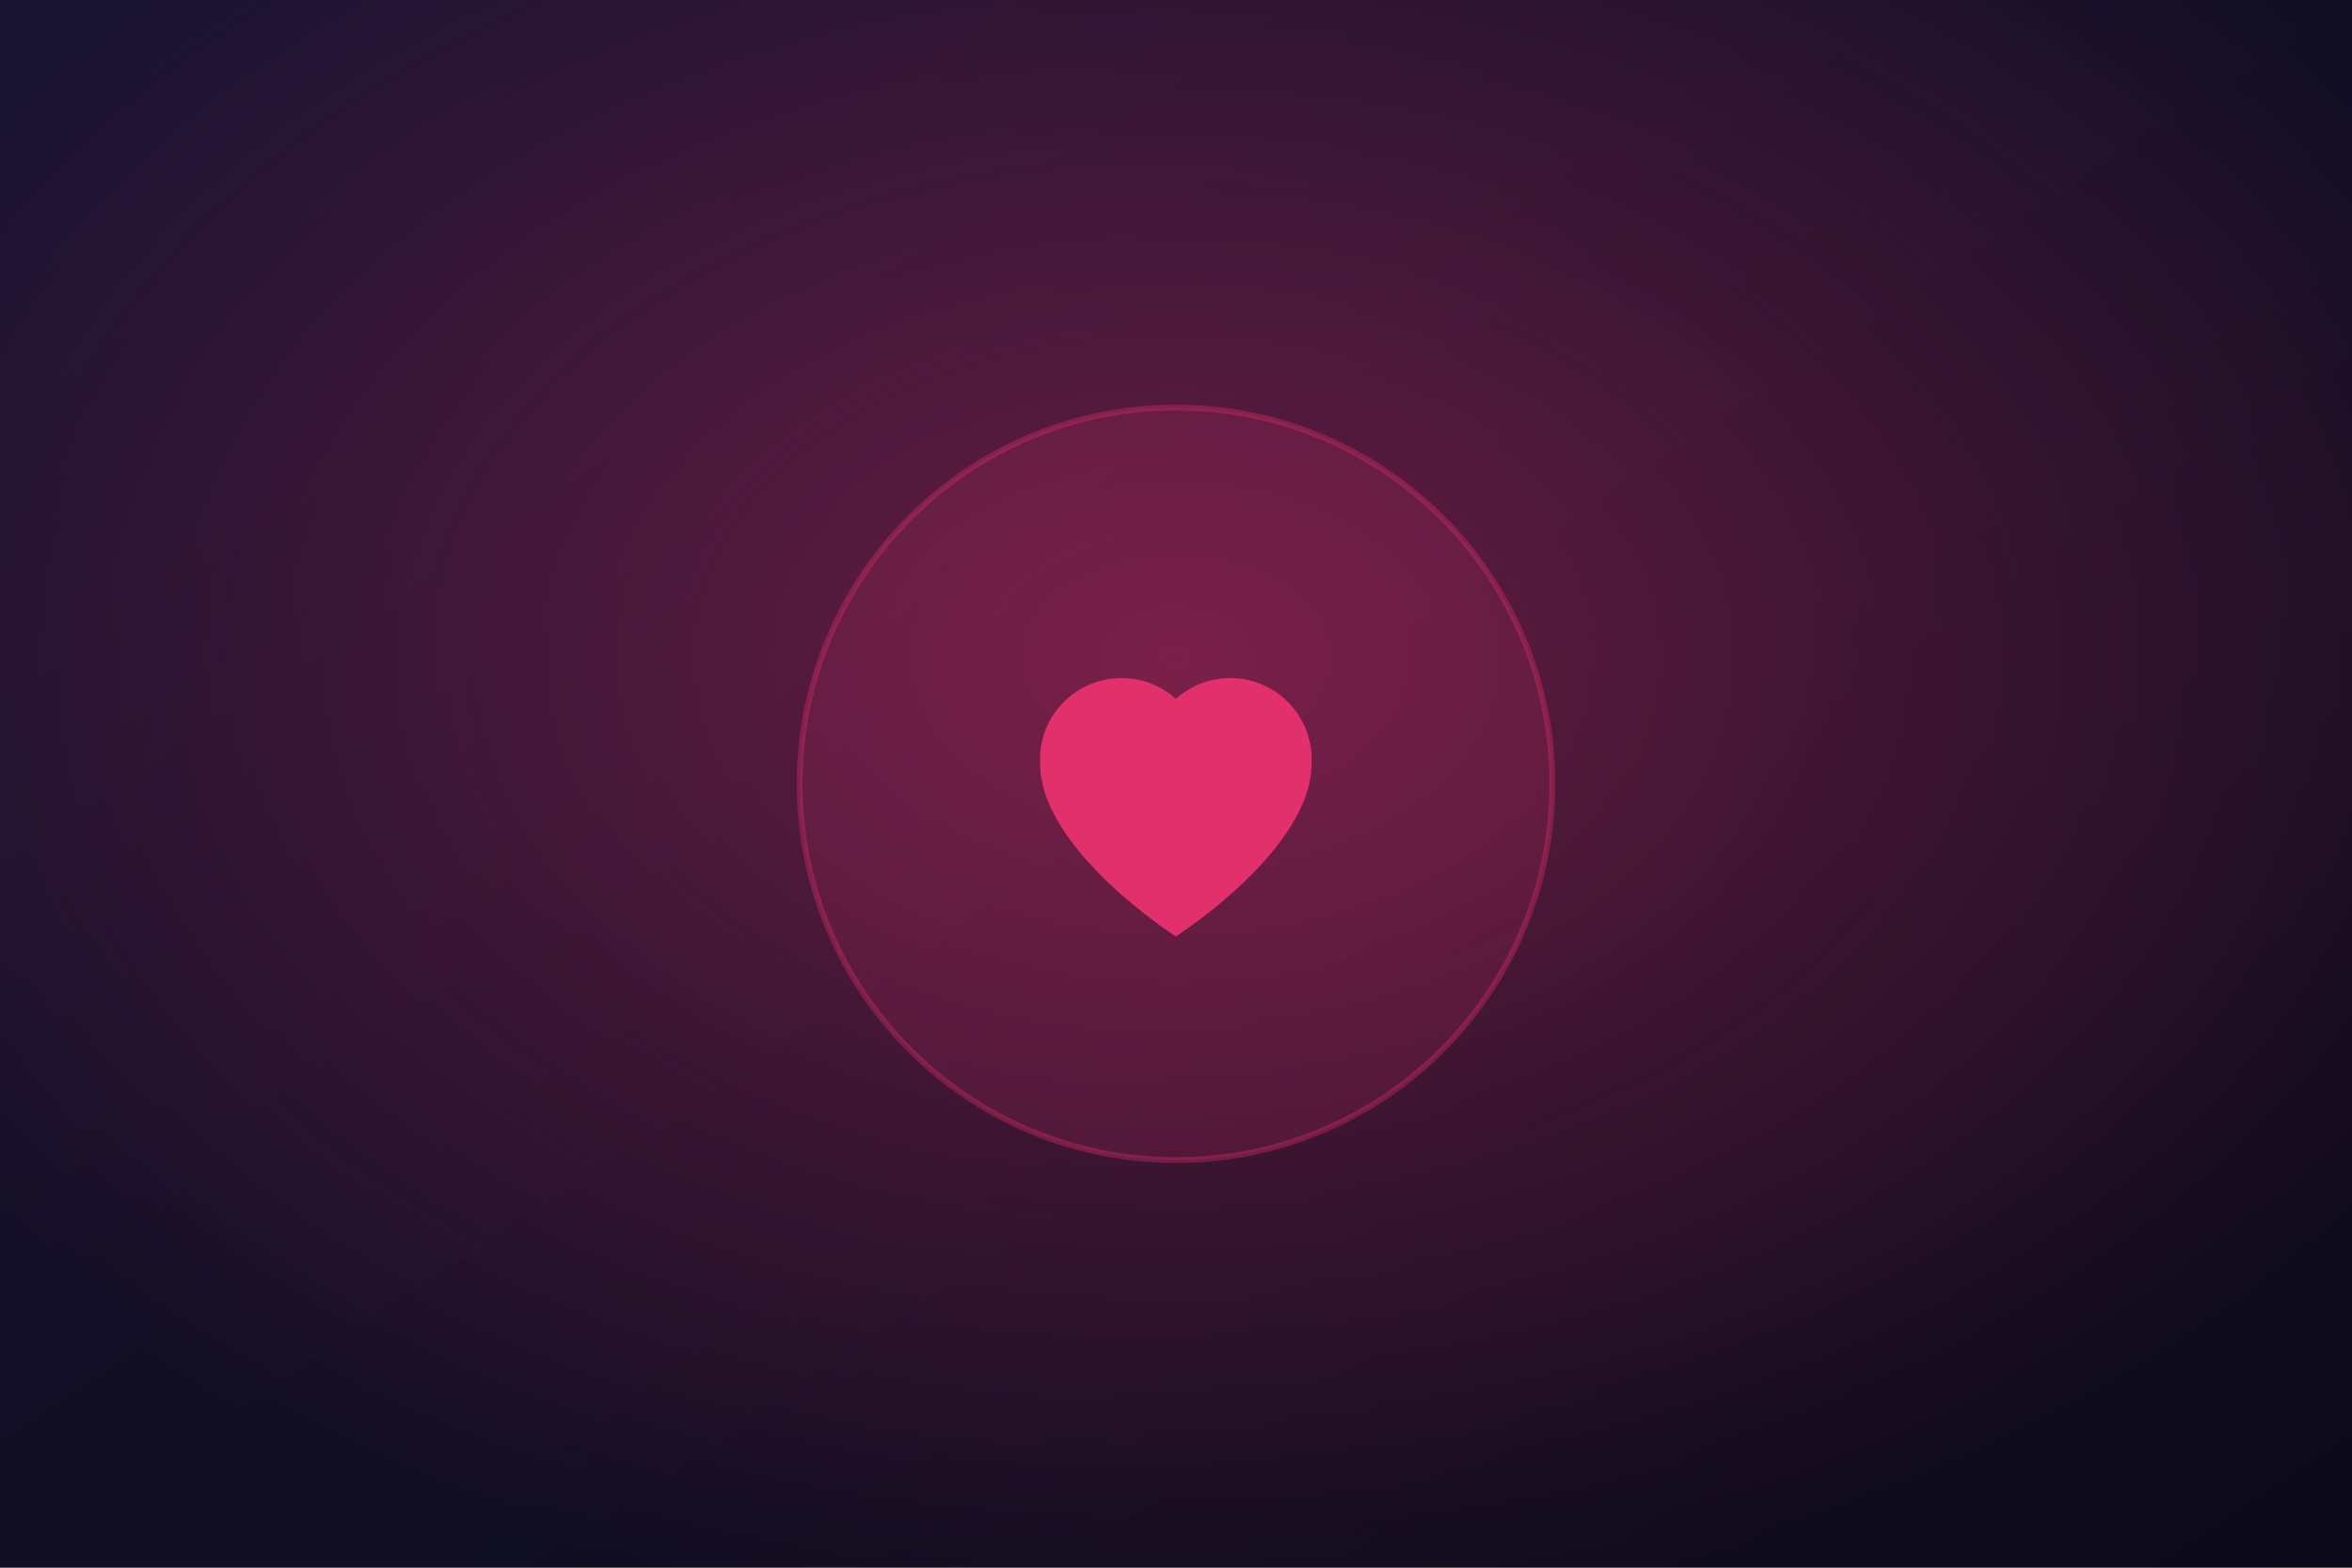
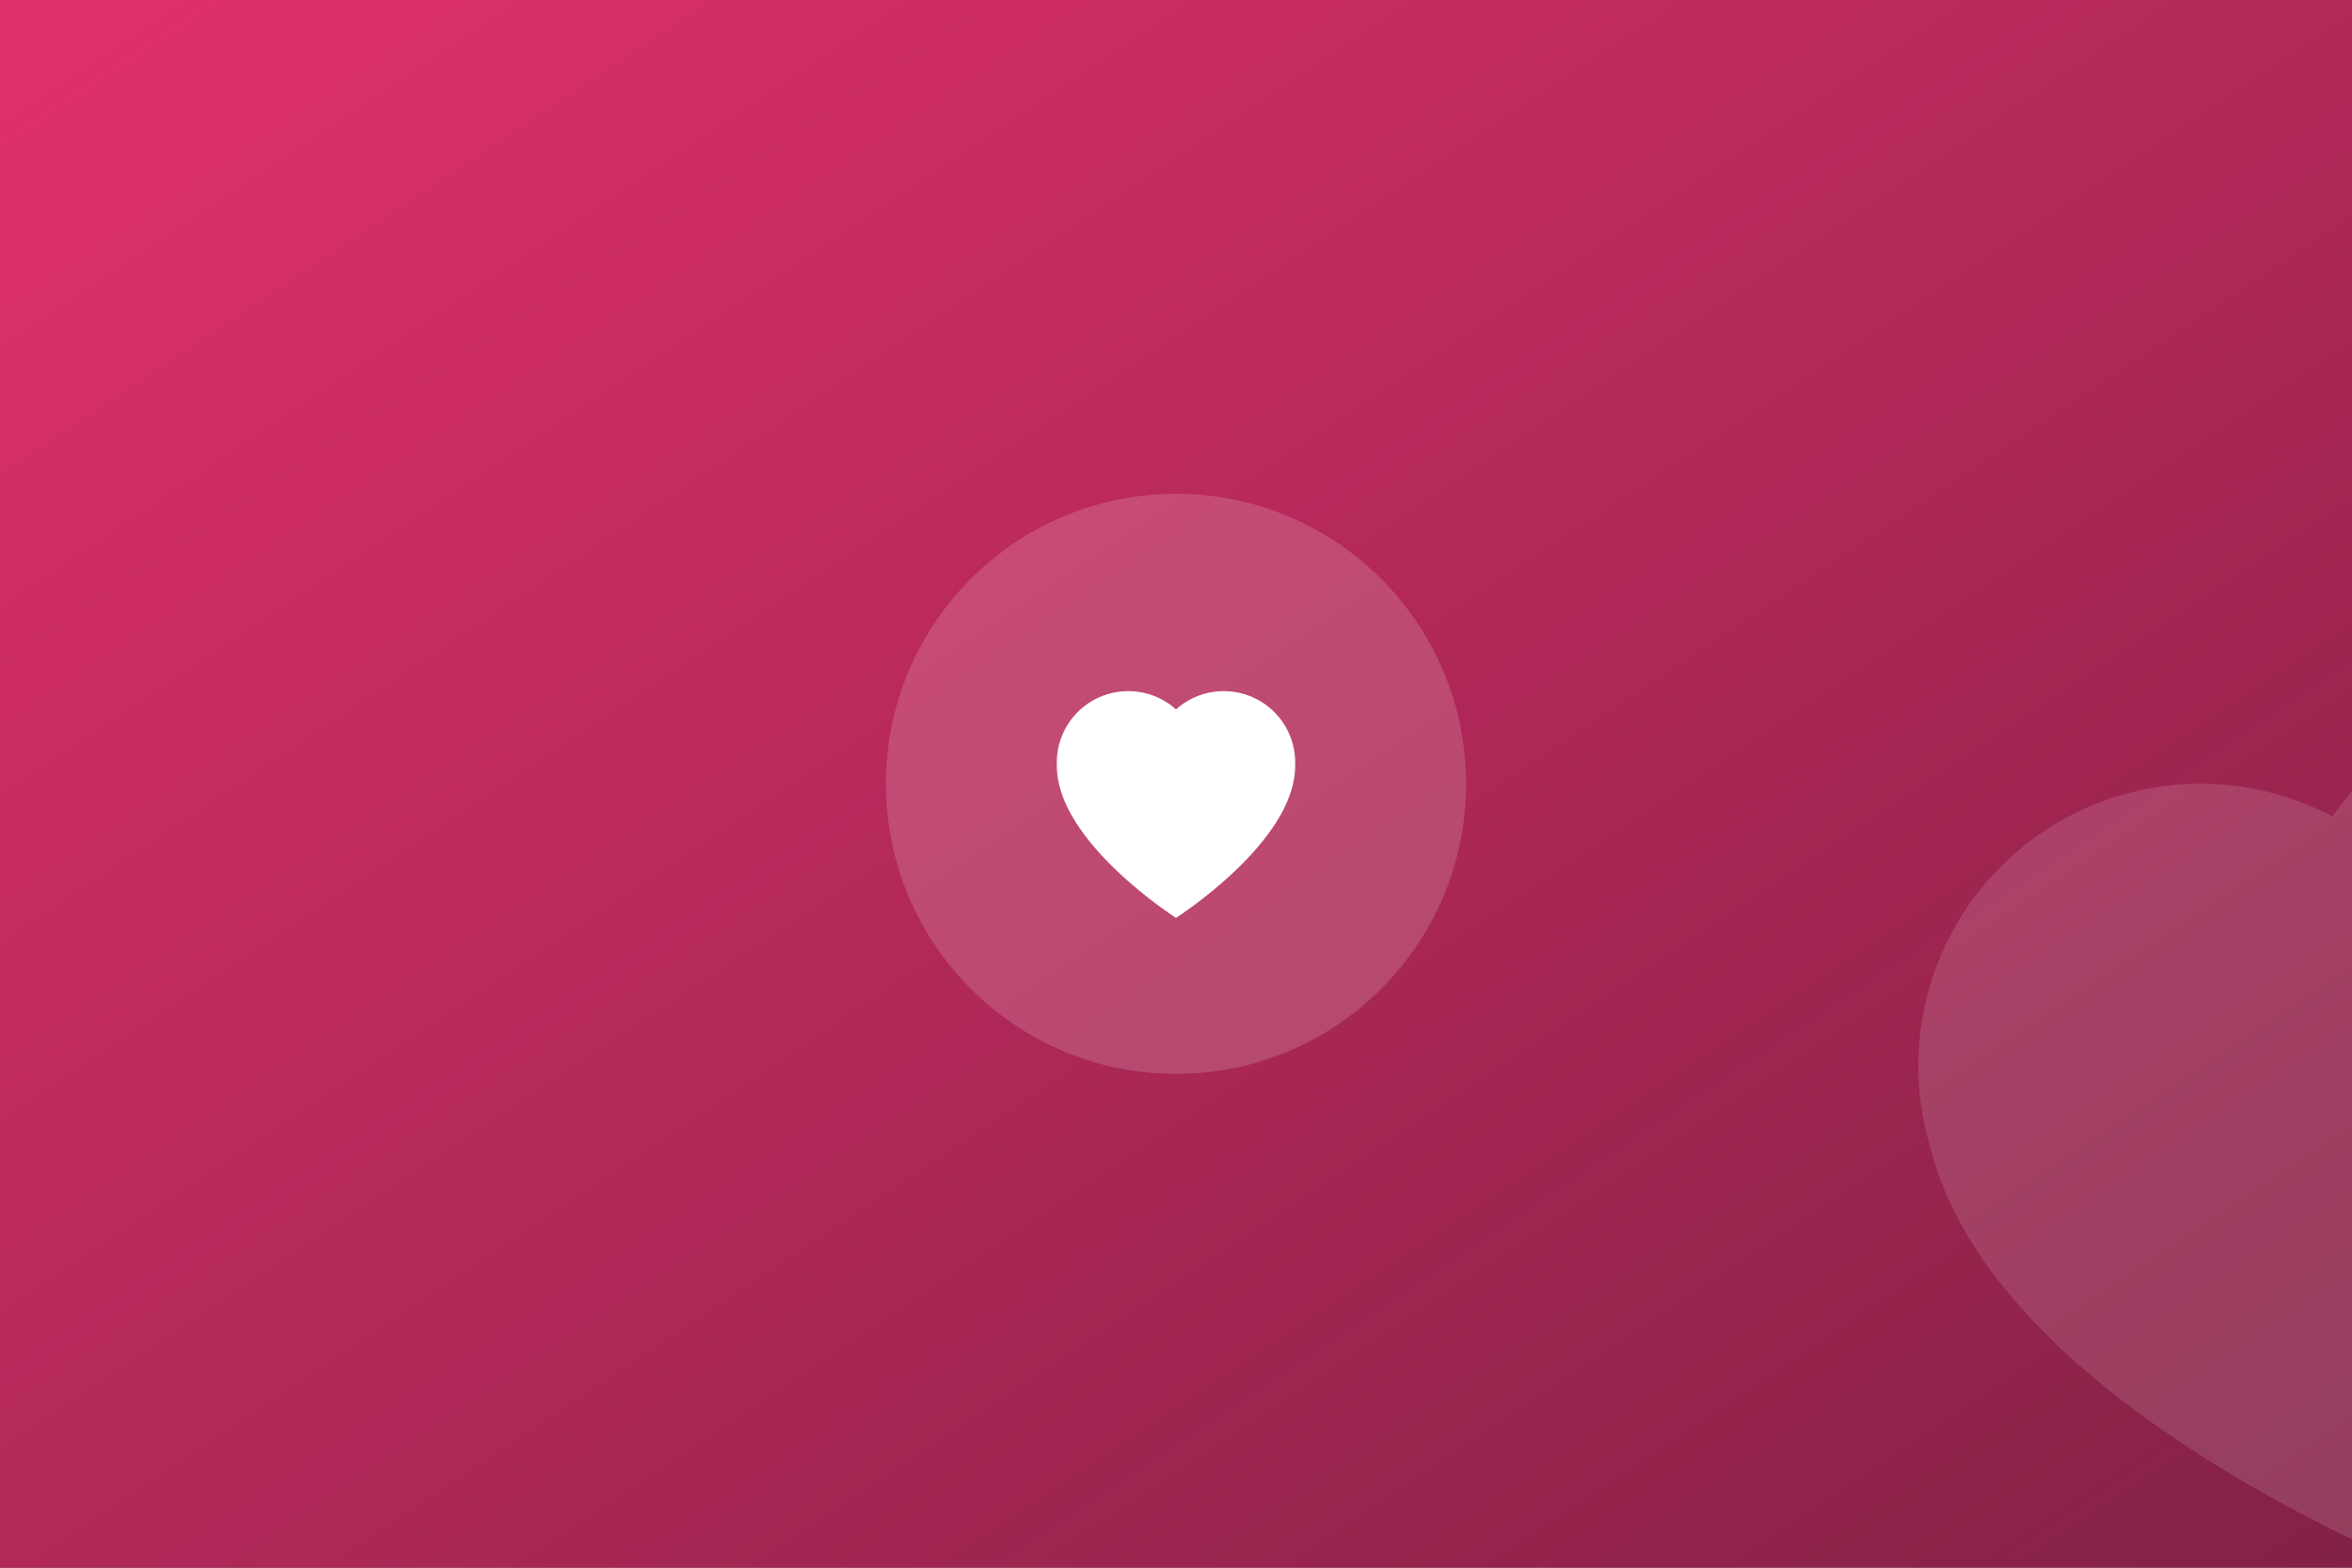
<svg xmlns="http://www.w3.org/2000/svg" viewBox="0 0 600 400" width="600" height="400" role="img" aria-label="Me gusta para Instagram">
  <defs>
    <linearGradient id="bg-instagram-likes" x1="0" y1="0" x2="1" y2="1">
-       <stop offset="0" stop-color="#171331" />
-       <stop offset="1" stop-color="#0c0a18" />
+       <stop offset="0" stop-color="#E1306C" />
+       <stop offset="1" stop-color="#E1306C" stop-opacity="0.55" />
    </linearGradient>
-     <radialGradient id="halo-instagram-likes" cx="0.5" cy="0.42" r="0.62">
-       <stop offset="0" stop-color="#E1306C" stop-opacity="0.42" />
-       <stop offset="1" stop-color="#E1306C" stop-opacity="0" />
-     </radialGradient>
  </defs>
+   <rect width="600" height="400" fill="#0f0e17" />
  <rect width="600" height="400" fill="url(#bg-instagram-likes)" />
-   <rect width="600" height="400" fill="url(#halo-instagram-likes)" />
+   <g transform="translate(395 150) rotate(-14) scale(15)" opacity="0.13">
+     <path d="M12 21s-8-5.1-8-10.2A4.8 4.8 0 0 1 12 7a4.8 4.8 0 0 1 8 3.8C20 15.9 12 21 12 21Z" fill="#ffffff" />
+   </g>
  <g transform="translate(300 200)">
-     <circle r="96" fill="#E1306C" opacity="0.14" />
-     <circle r="96" fill="none" stroke="#E1306C" stroke-opacity="0.35" stroke-width="1.5" />
-     <g transform="translate(-52 -52) scale(4.33)">
-       <path d="M12 21s-8-5.1-8-10.2A4.8 4.8 0 0 1 12 7a4.8 4.8 0 0 1 8 3.8C20 15.9 12 21 12 21Z" fill="#E1306C" />
+     <circle r="74" fill="#ffffff" opacity="0.16" />
+     <g transform="translate(-45.6 -45.6) scale(3.8)">
+       <path d="M12 21s-8-5.1-8-10.2A4.8 4.8 0 0 1 12 7a4.8 4.8 0 0 1 8 3.8C20 15.9 12 21 12 21Z" fill="#ffffff" />
    </g>
  </g>
</svg>
